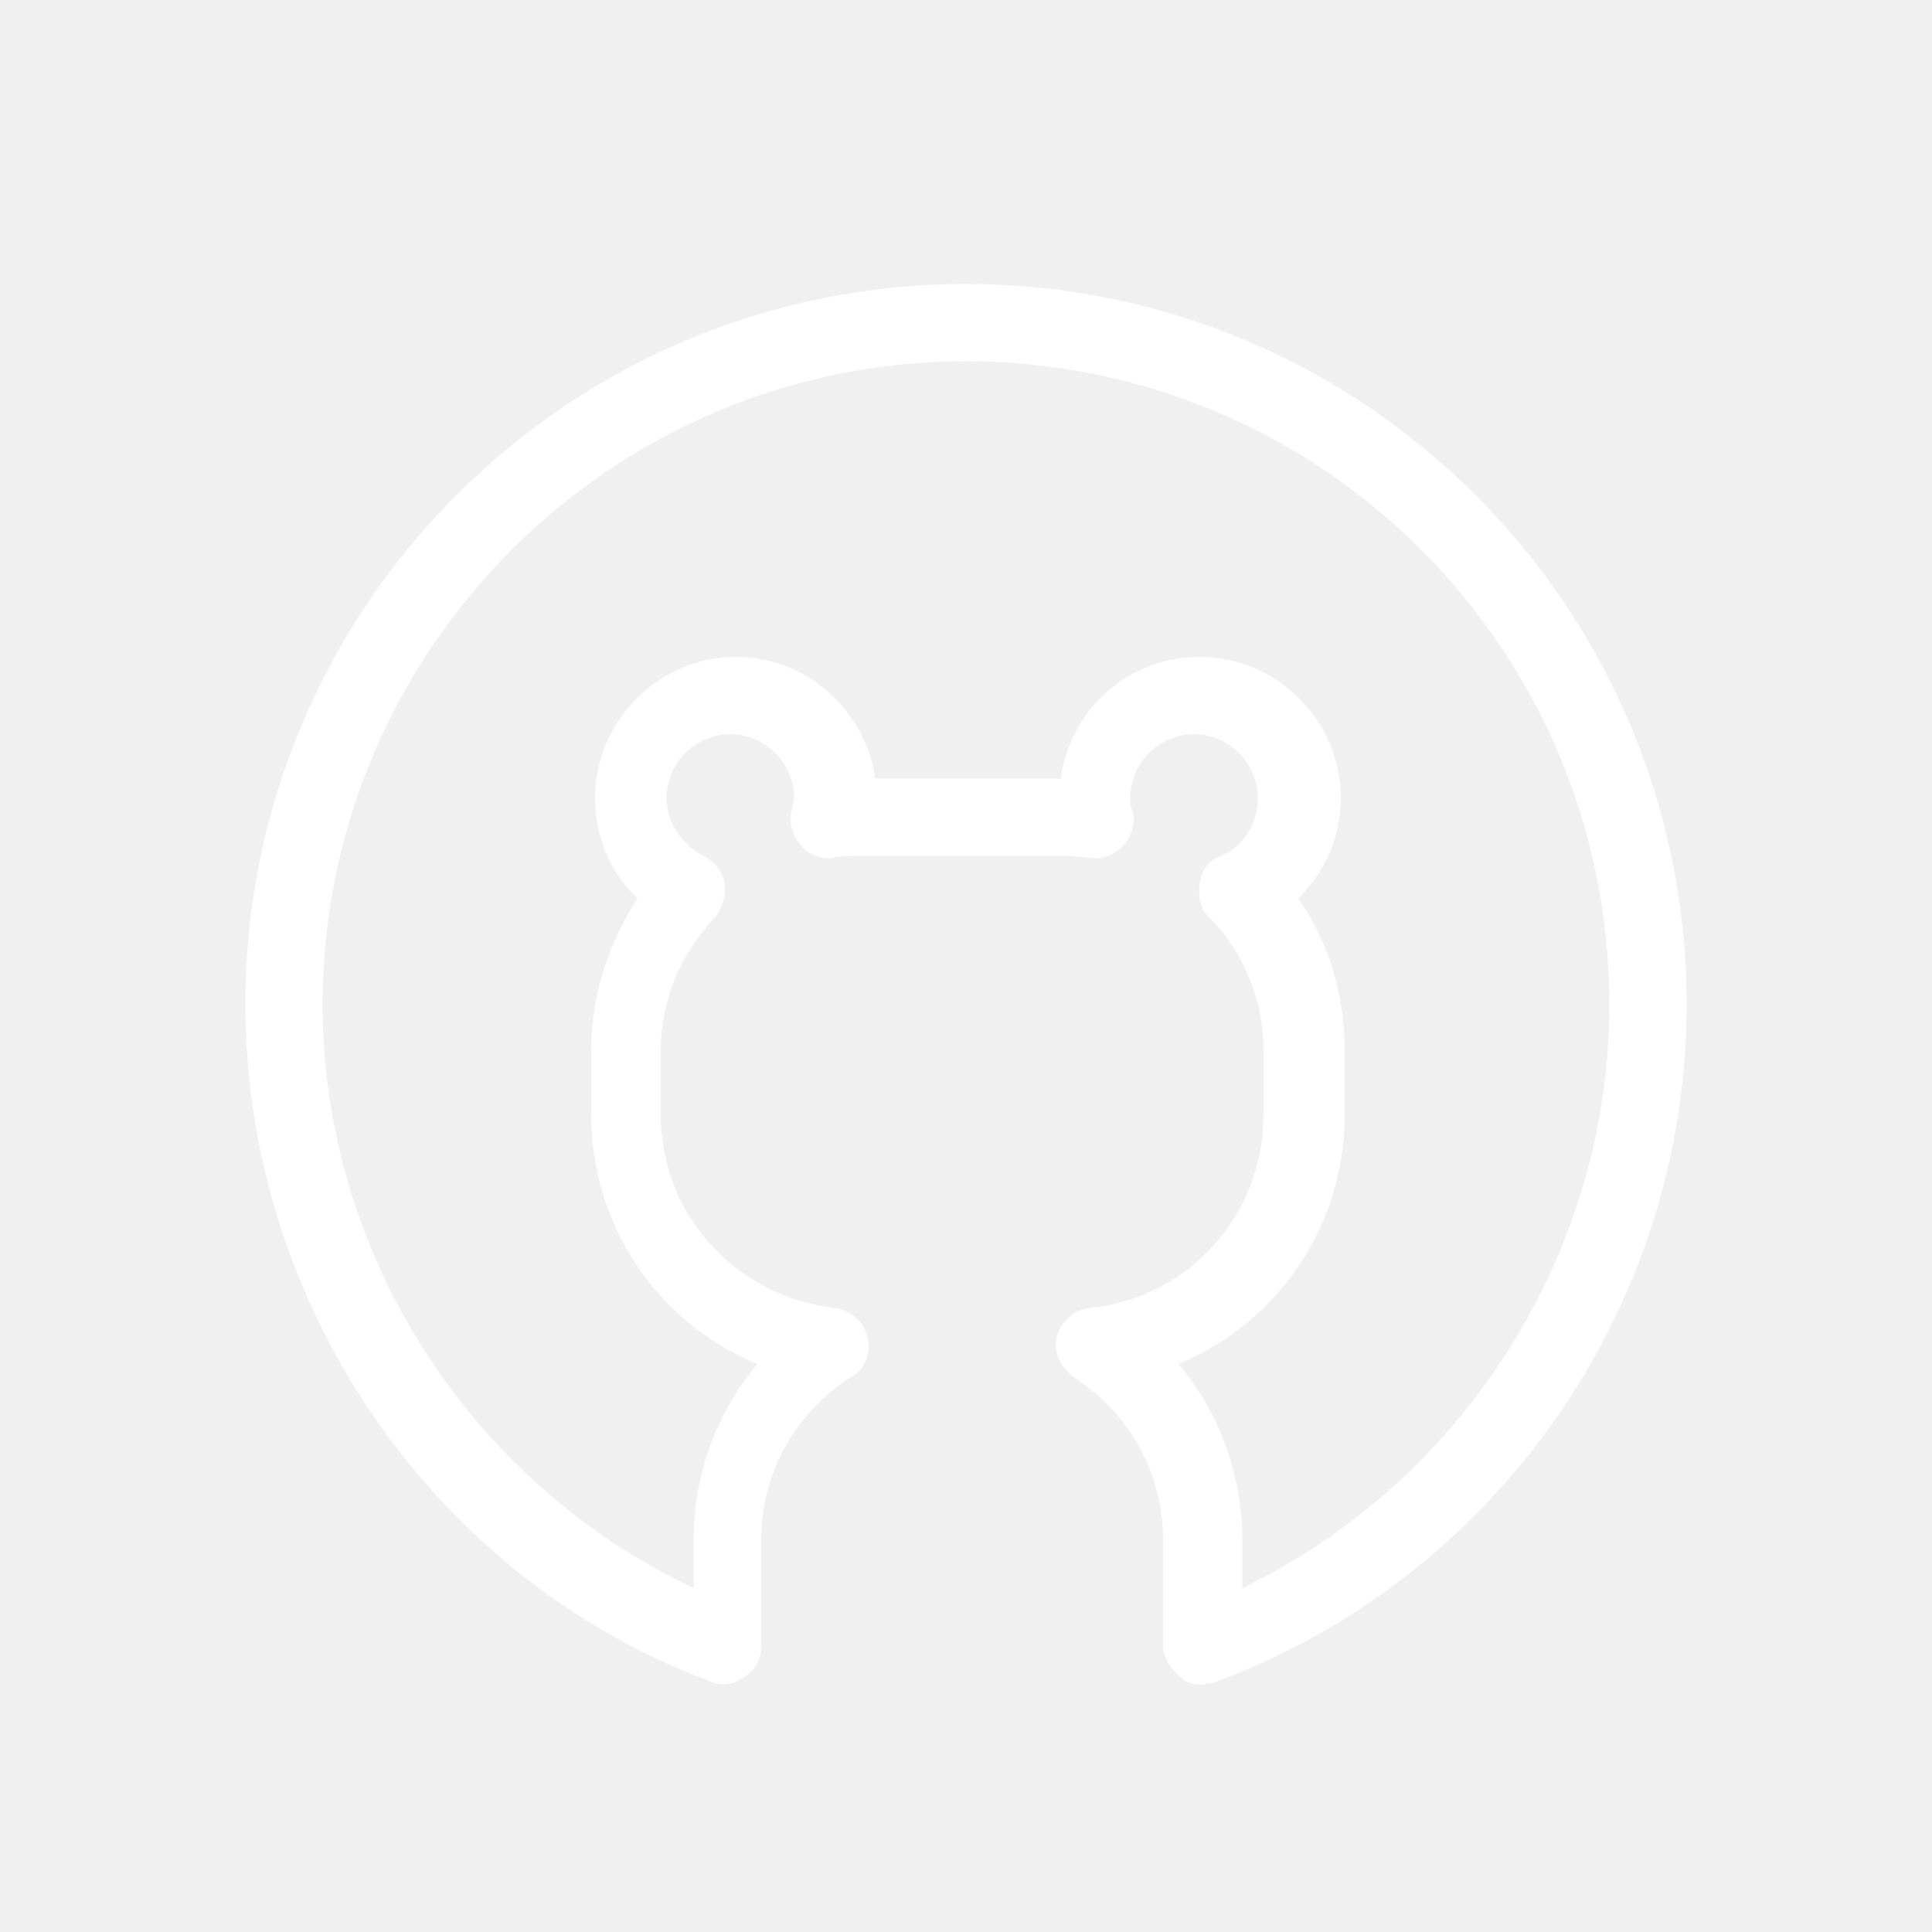
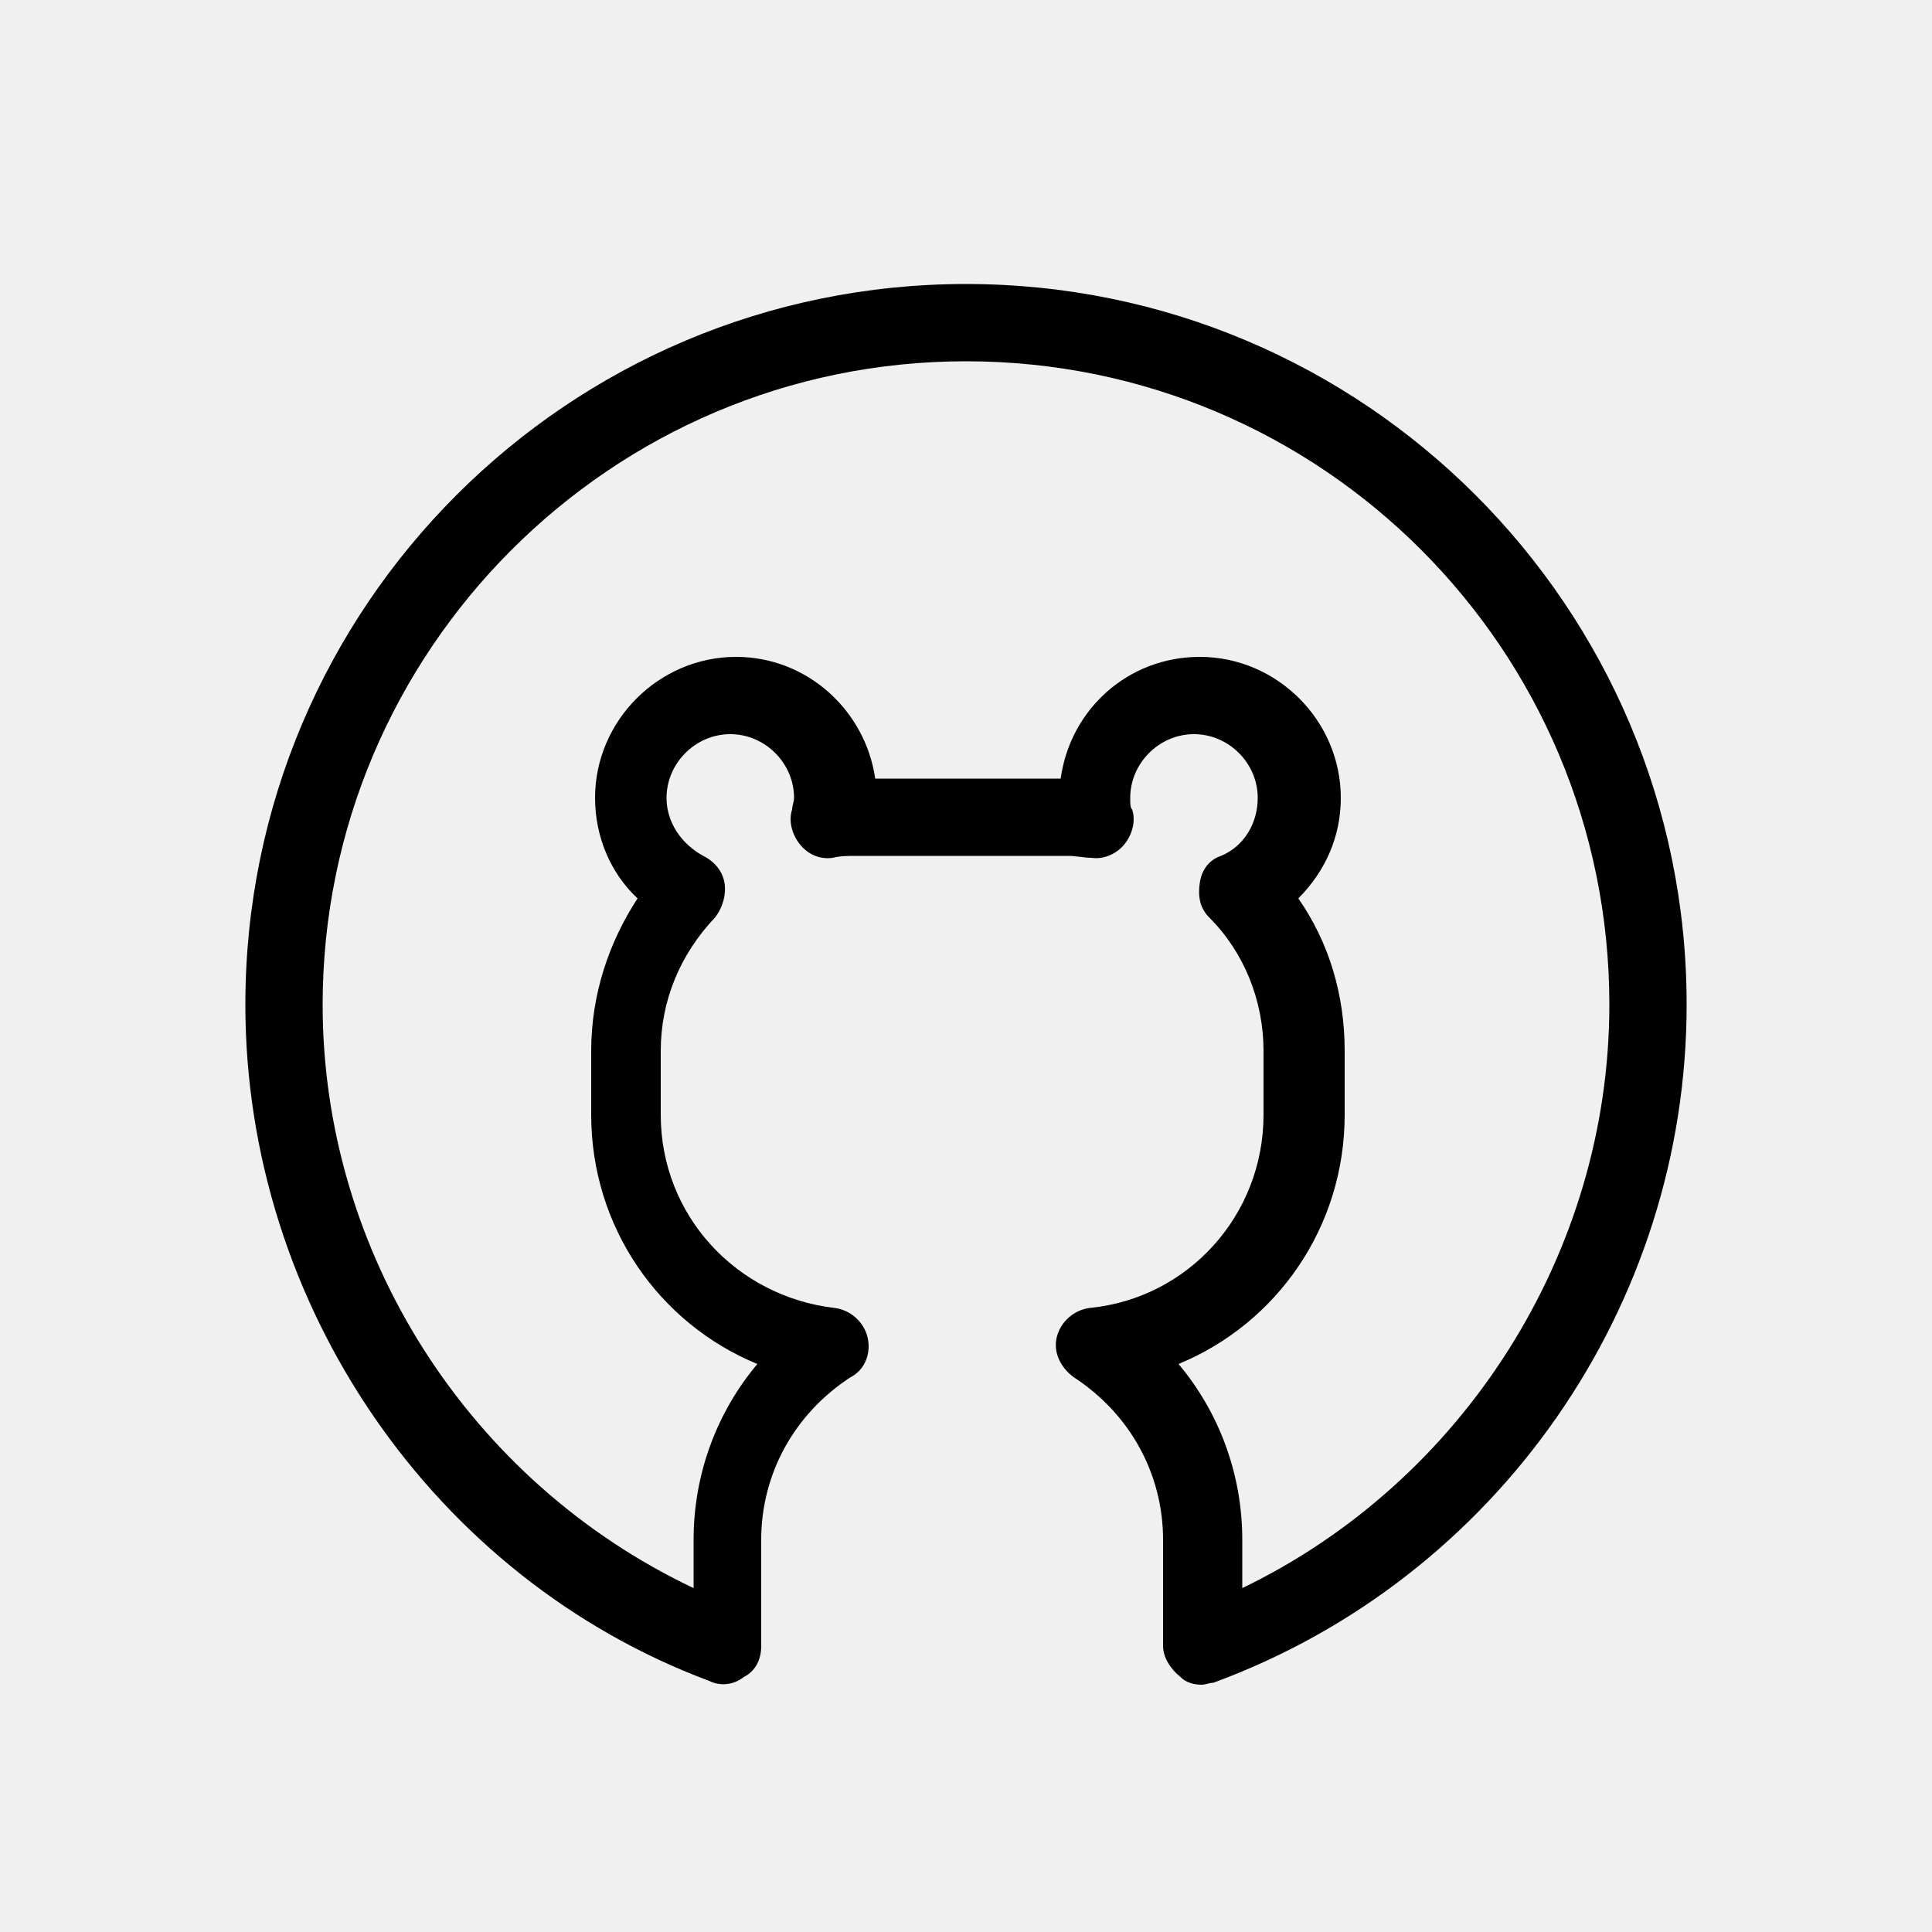
- <svg xmlns="http://www.w3.org/2000/svg" height="100px" width="100px" fill="#FFFFFF" version="1.1" x="0px" y="0px" viewBox="0 0 100 100" enable-background="new 0 0 100 100" xml:space="preserve">
+ <svg xmlns="http://www.w3.org/2000/svg" height="100px" width="100px" fill="#00000" version="1.1" x="0px" y="0px" viewBox="0 0 100 100" enable-background="new 0 0 100 100" xml:space="preserve">
  <g>
    <path d="M62.2,87.2c-0.4,0-0.8-0.1-1.1-0.4c-0.5-0.4-0.9-1-0.9-1.6v-5.5c0-3.4-1.7-6.5-4.6-8.4c-0.7-0.5-1.1-1.3-0.9-2.1   c0.2-0.8,0.9-1.4,1.7-1.5c5.1-0.5,9-4.8,9-10v-3.3c0-2.6-1-5.1-2.8-6.9c-0.5-0.5-0.6-1.1-0.5-1.8s0.5-1.2,1.1-1.4   c1.2-0.5,1.9-1.7,1.9-3c0-1.8-1.5-3.3-3.3-3.3s-3.3,1.5-3.3,3.3c0,0.3,0,0.5,0.1,0.6c0.2,0.6,0,1.3-0.4,1.8   c-0.4,0.5-1.1,0.8-1.7,0.7c-0.4,0-0.8-0.1-1.2-0.1h-11c-0.4,0-0.8,0-1.2,0.1c-0.7,0.1-1.3-0.2-1.7-0.7c-0.4-0.5-0.6-1.2-0.4-1.8   c0-0.2,0.1-0.4,0.1-0.6c0-1.8-1.5-3.3-3.3-3.3s-3.3,1.5-3.3,3.3c0,1.3,0.8,2.4,1.9,3c0.6,0.3,1,0.8,1.1,1.4   c0.1,0.6-0.1,1.3-0.5,1.8c-1.8,1.9-2.8,4.3-2.8,6.9v3.3c0,5.2,3.9,9.4,9,10c0.8,0.1,1.5,0.7,1.7,1.5c0.2,0.8-0.1,1.7-0.9,2.1   c-2.9,1.9-4.6,5-4.6,8.4v5.5c0,0.7-0.3,1.3-0.9,1.6c-0.5,0.4-1.2,0.5-1.8,0.2C22.5,81.7,12.7,67.6,12.7,52   c0-20.6,16.7-37.3,37.3-37.3S87.3,31.4,87.3,52c0,15.6-9.8,29.7-24.5,35.1C62.6,87.1,62.4,87.2,62.2,87.2z M50,18.7   c-18.4,0-33.3,15-33.3,33.3c0,12.9,7.6,24.7,19.2,30.2v-2.5c0-3.4,1.2-6.6,3.3-9.1c-5.1-2.1-8.6-7.1-8.6-12.9v-3.3   c0-2.9,0.9-5.6,2.4-7.9c-1.4-1.3-2.2-3.2-2.2-5.2c0-4,3.3-7.3,7.3-7.3c3.7,0,6.7,2.8,7.2,6.3h9.6c0.5-3.6,3.5-6.3,7.2-6.3   c4,0,7.3,3.3,7.3,7.3c0,2-0.8,3.8-2.2,5.2c1.6,2.3,2.4,5,2.4,7.9v3.3c0,5.8-3.5,10.8-8.6,12.9c2.1,2.5,3.3,5.7,3.3,9.1v2.5   C75.7,76.7,83.3,64.9,83.3,52C83.3,33.6,68.4,18.7,50,18.7z" />
  </g>
</svg>
